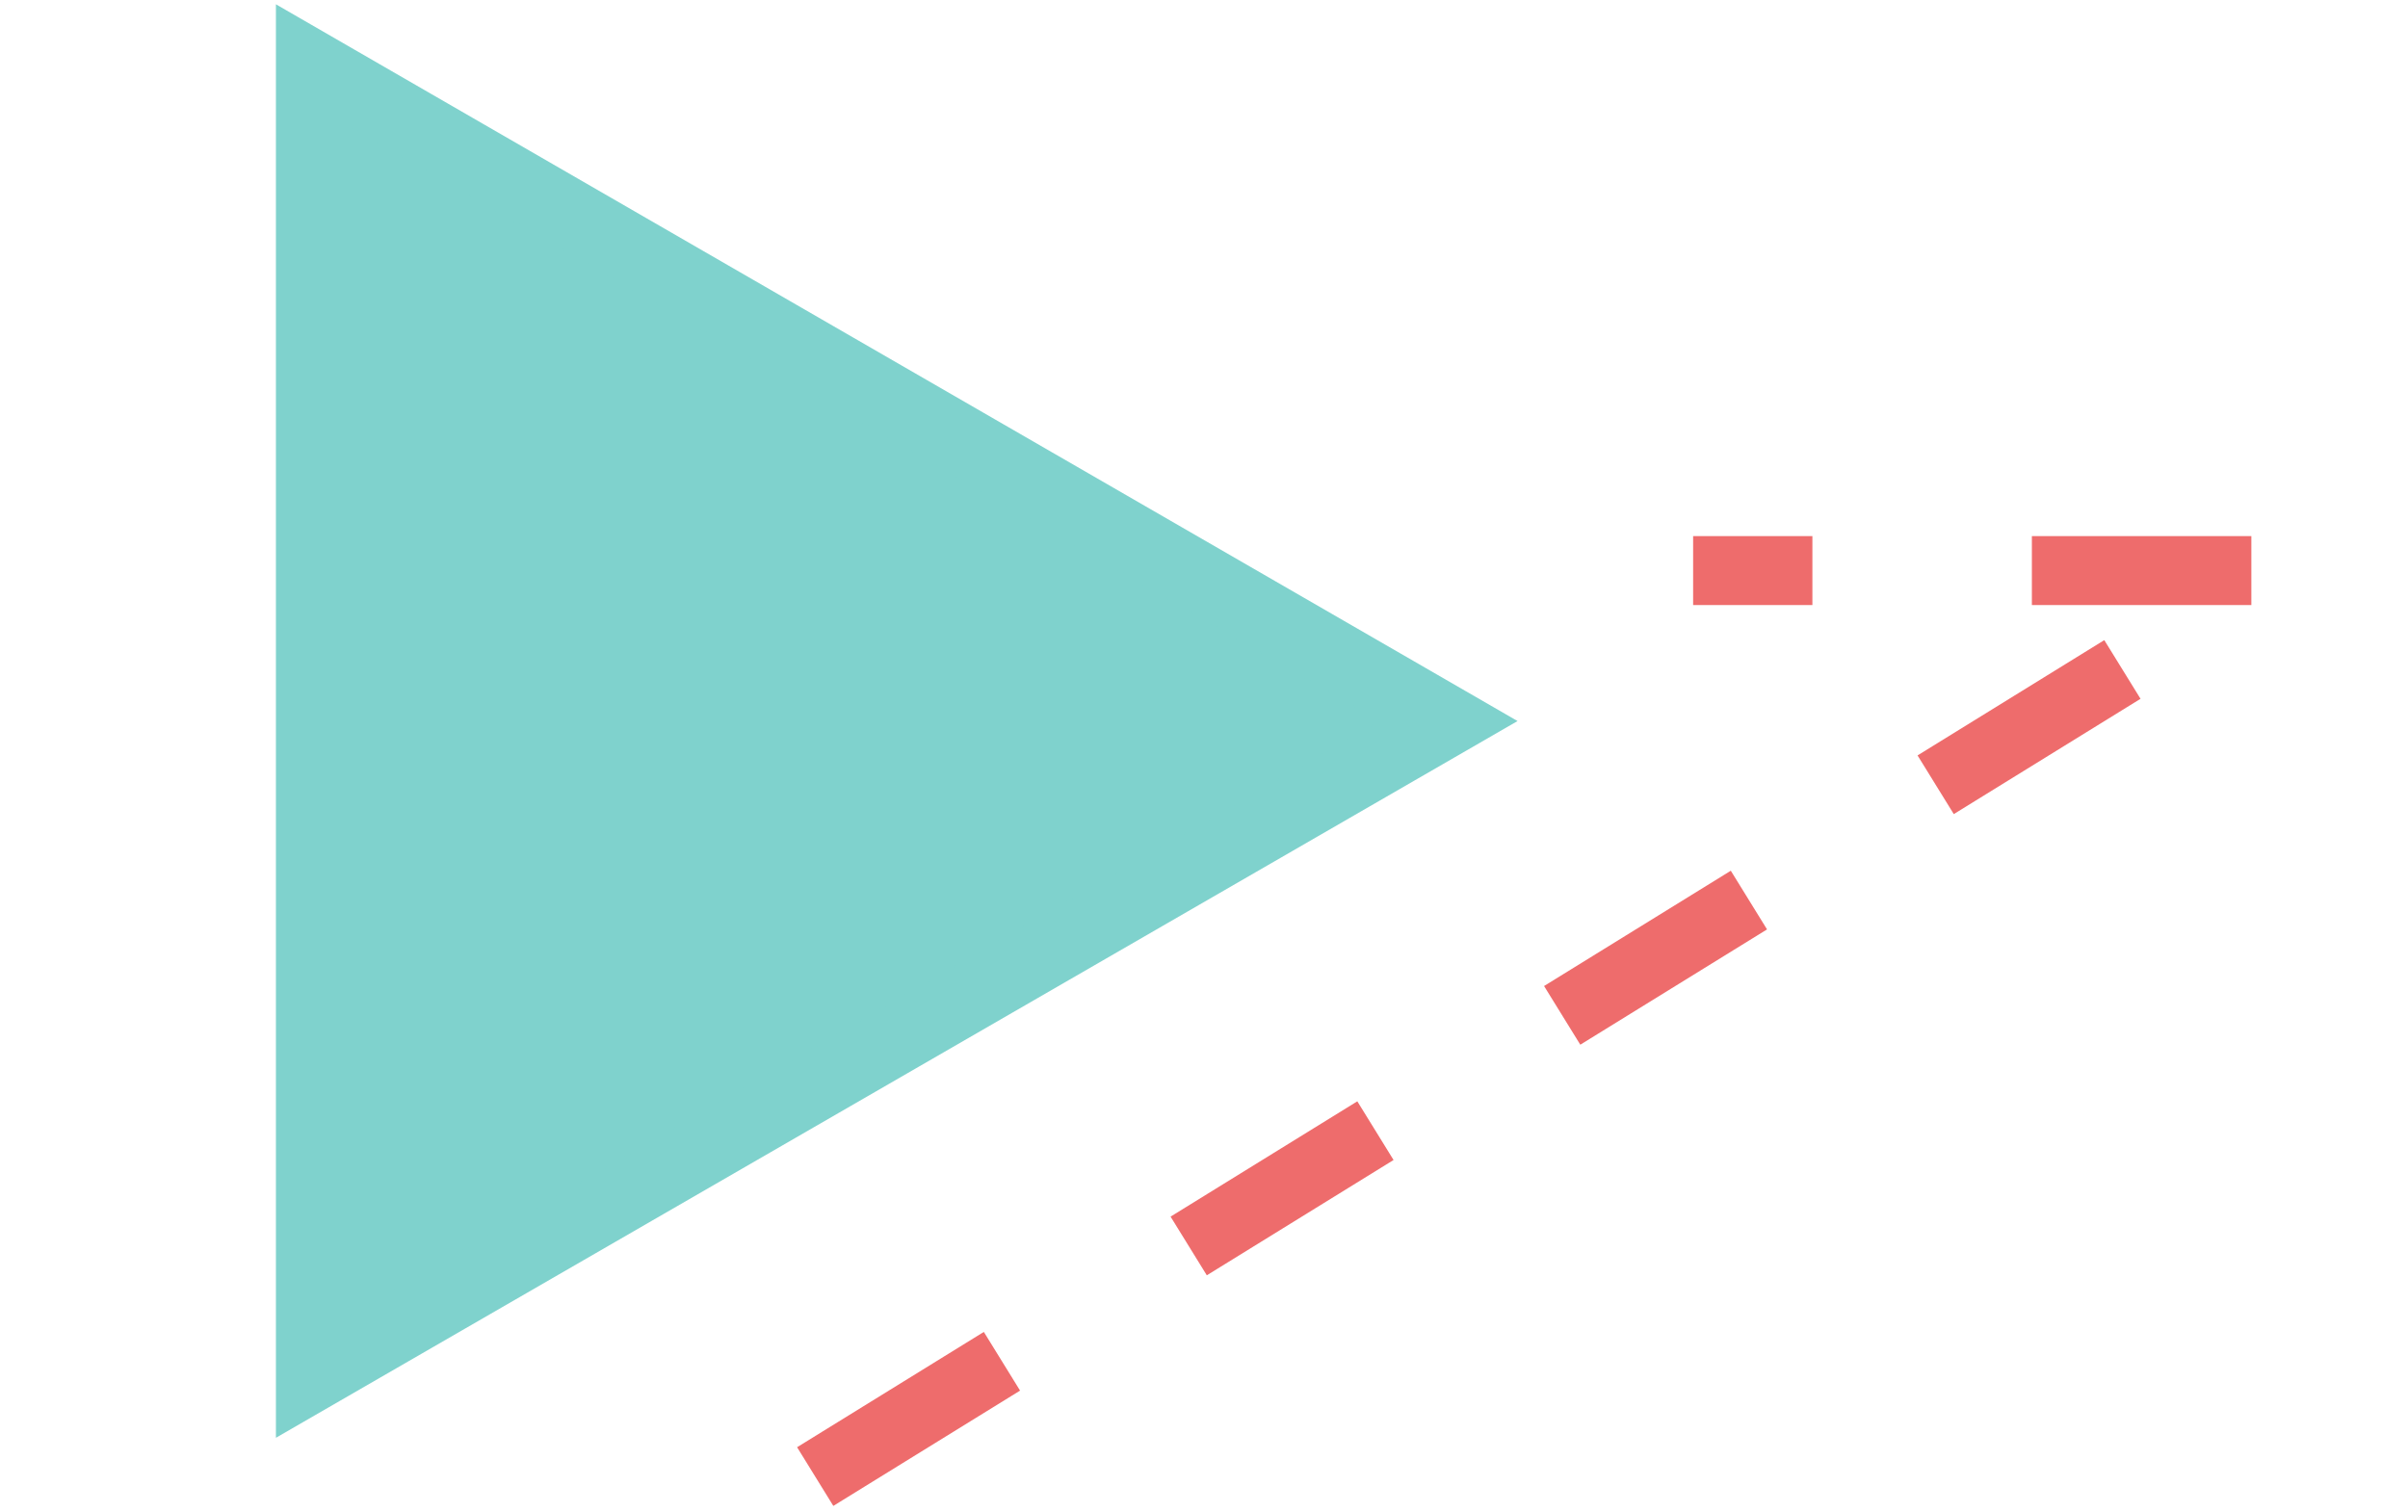
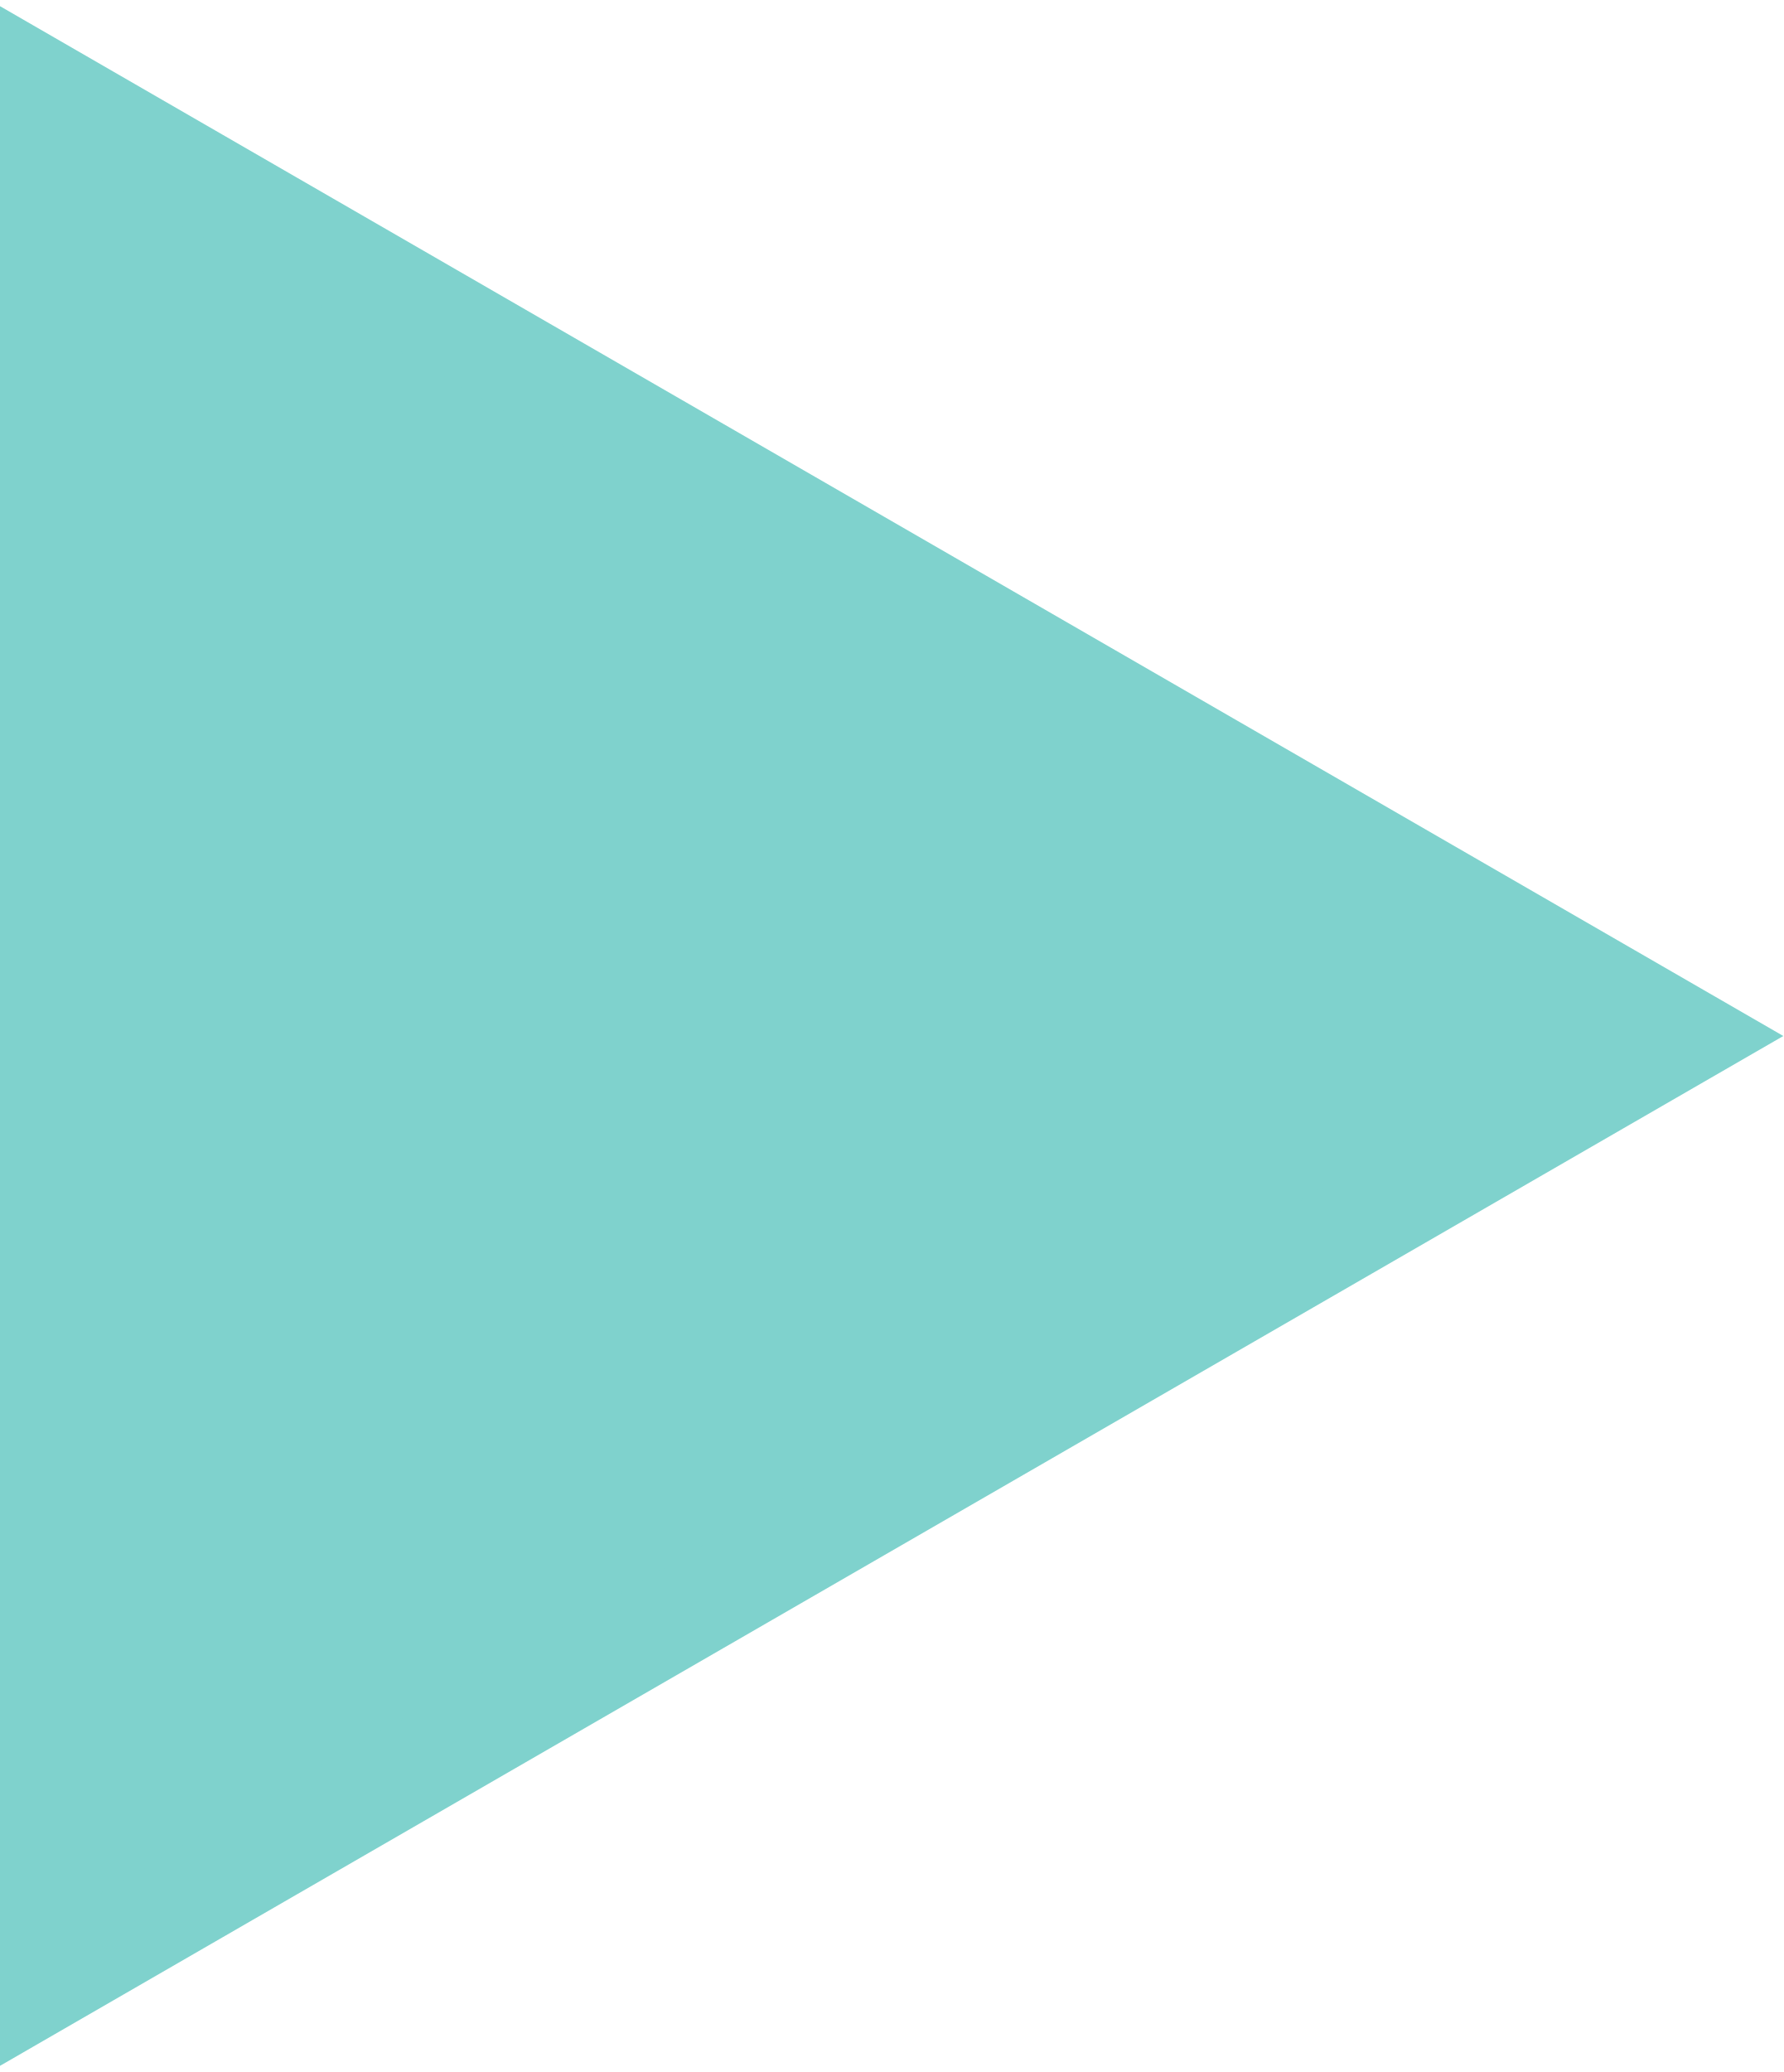
- <svg xmlns="http://www.w3.org/2000/svg" width="384" height="241" viewBox="0 0 384 241" fill="none">
-   <path d="M222.75 119.763L231 115L222.75 110.237L57.75 14.974L49.5 10.211V19.737L49.5 210.263V219.789L57.75 215.026L222.75 119.763Z" fill="#7FD2CD" stroke="#7FD2CD" stroke-width="11" />
-   <path d="M130 235.5L364 91H270" stroke="#EE6C6C" stroke-width="11" stroke-dasharray="35 35" />
+ <svg xmlns="http://www.w3.org/2000/svg" width="198" height="230" viewBox="0 0 198 230" fill="none">
+   <path d="M178.75 119.763L187 115L178.75 110.237L13.75 14.974L5.5 10.211V19.737L5.5 210.263V219.789L13.75 215.026L178.75 119.763Z" fill="#7FD2CD" stroke="#7FD2CD" stroke-width="11" />
</svg>
